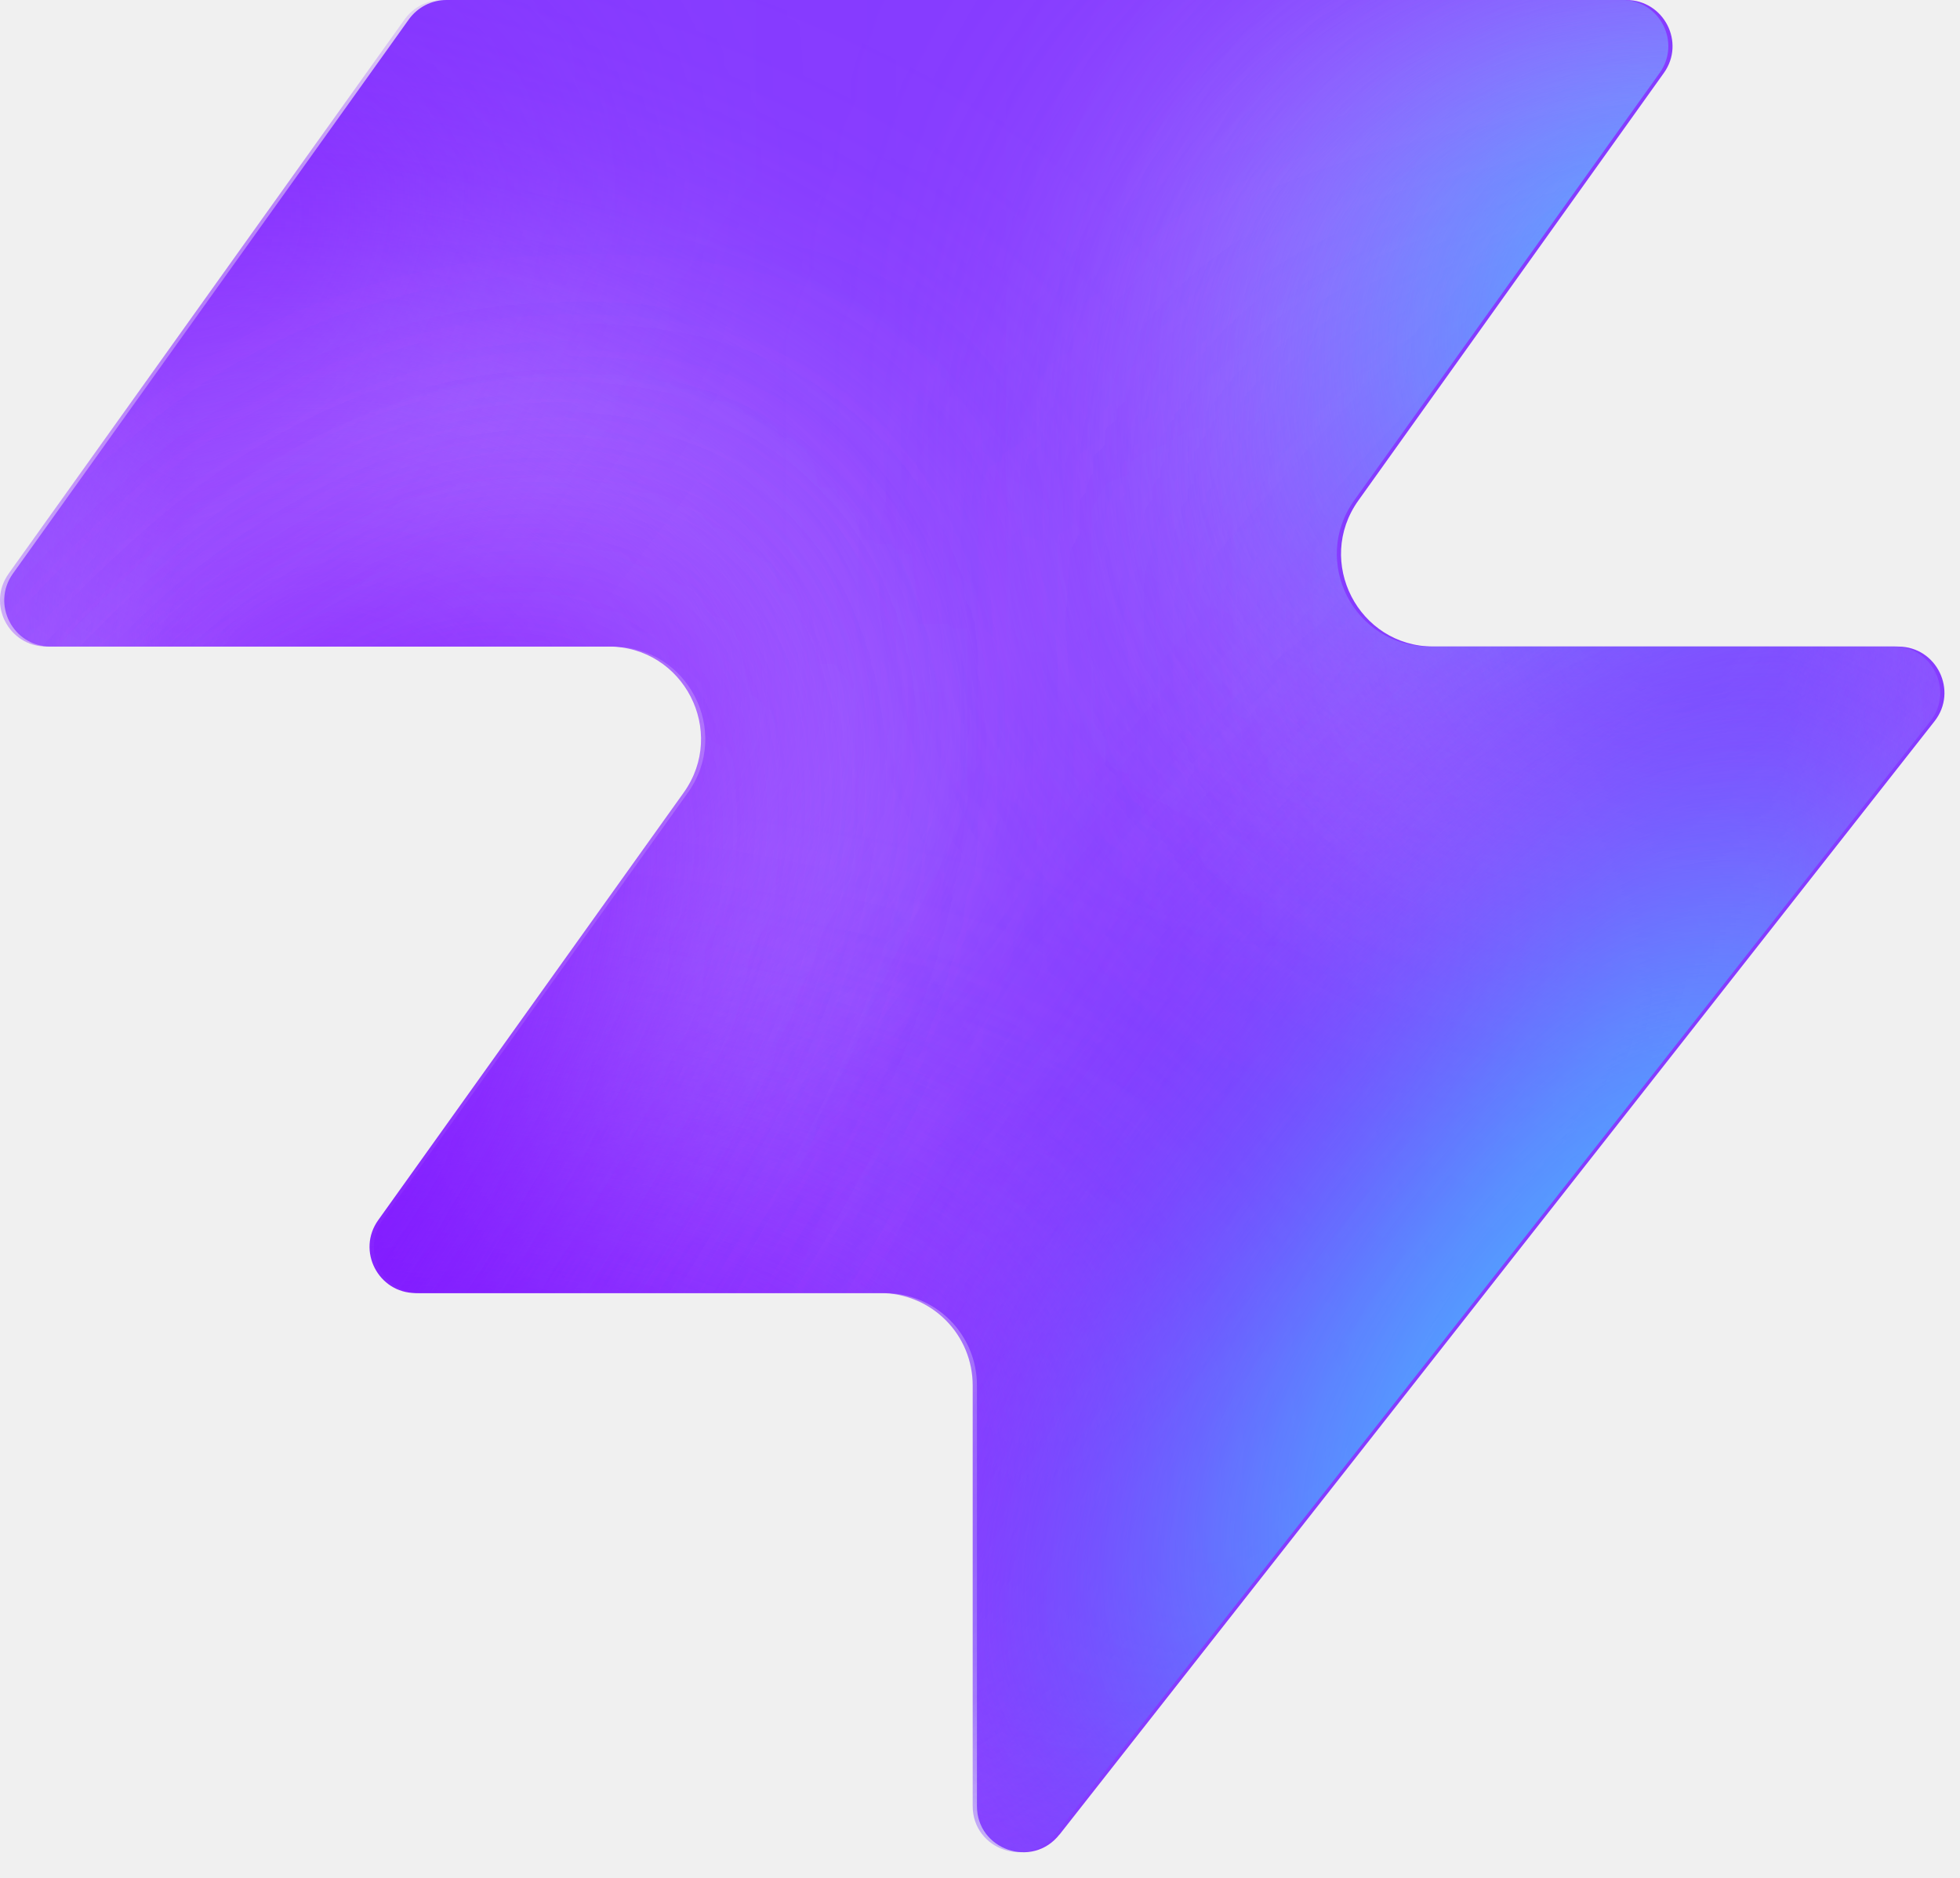
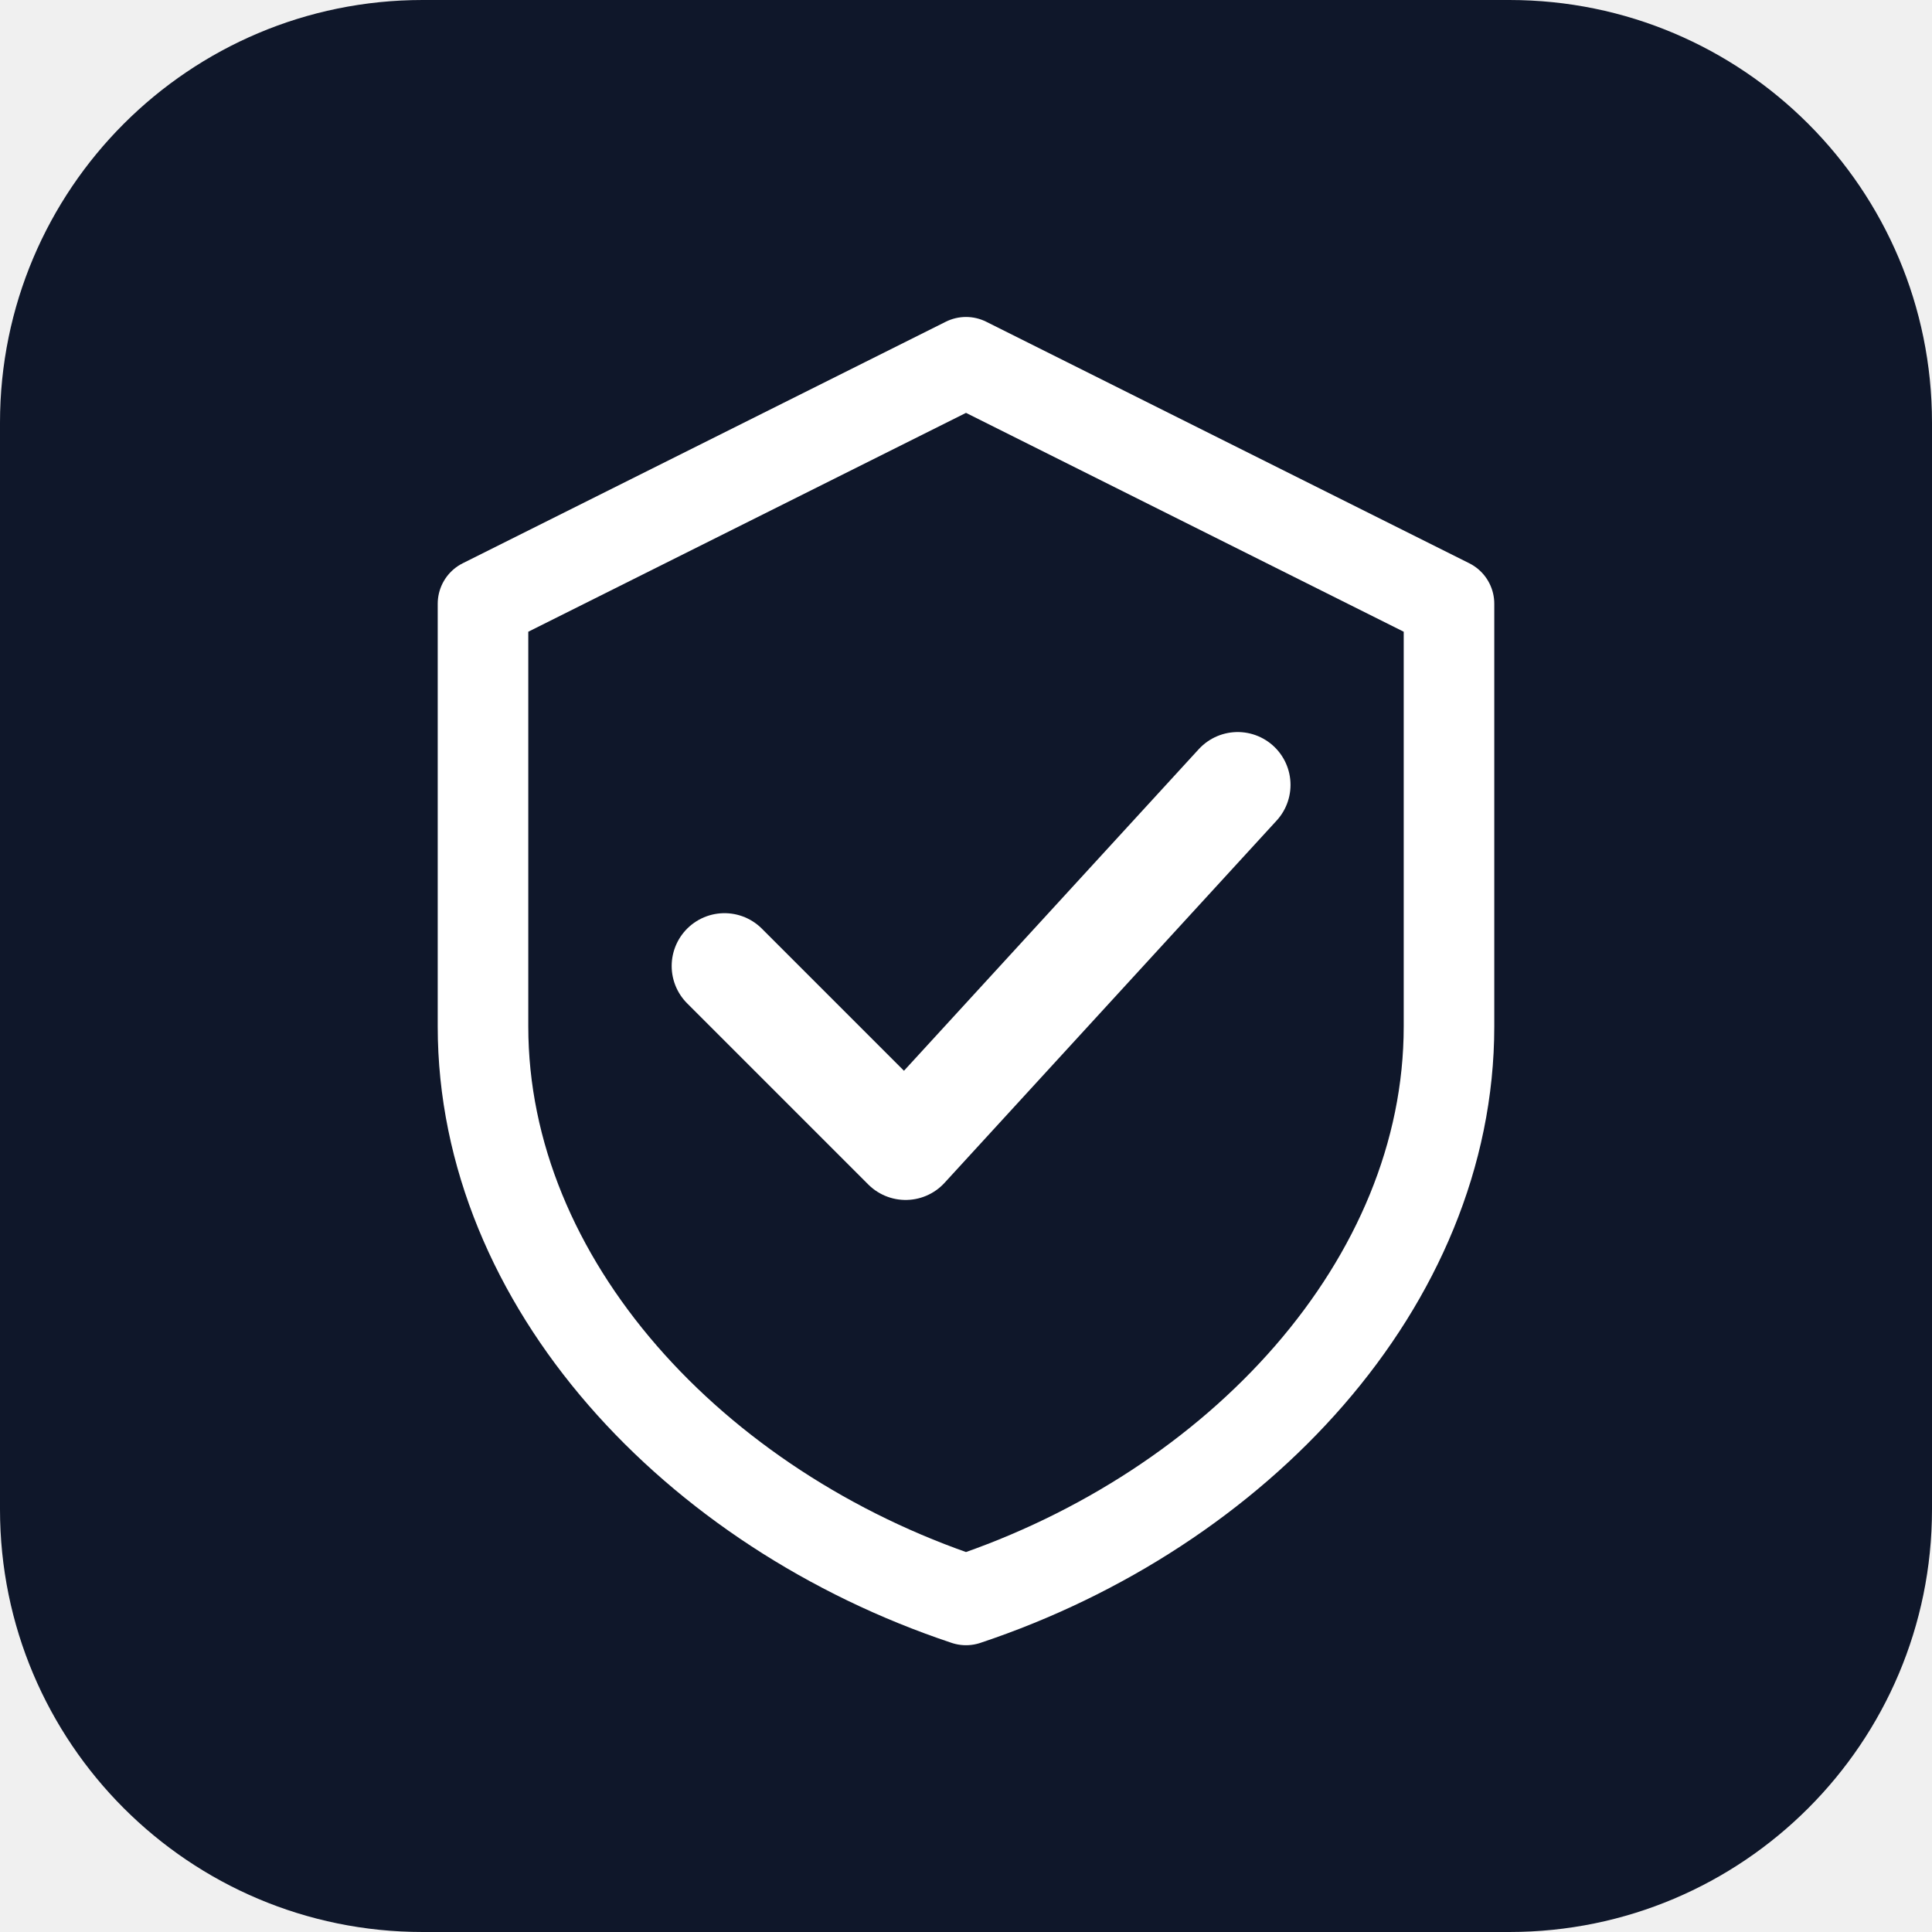
- <svg xmlns="http://www.w3.org/2000/svg" width="48" height="46" fill="none" viewBox="0 0 48 46">
-   <path fill="#863bff" d="M25.946 44.938c-.664.845-2.021.375-2.021-.698V33.937a2.26 2.26 0 0 0-2.262-2.262H10.287c-.92 0-1.456-1.04-.92-1.788l7.48-10.471c1.07-1.497 0-3.578-1.842-3.578H1.237c-.92 0-1.456-1.04-.92-1.788L10.013.474c.214-.297.556-.474.92-.474h28.894c.92 0 1.456 1.04.92 1.788l-7.48 10.471c-1.07 1.498 0 3.579 1.842 3.579h11.377c.943 0 1.473 1.088.89 1.83L25.947 44.94z" style="fill:#863bff;fill:color(display-p3 .525 .23 1);fill-opacity:1" />
-   <mask id="a" width="48" height="46" x="0" y="0" maskUnits="userSpaceOnUse" style="mask-type:alpha">
-     <path fill="#000" d="M25.842 44.938c-.664.844-2.021.375-2.021-.698V33.937a2.26 2.26 0 0 0-2.262-2.262H10.183c-.92 0-1.456-1.04-.92-1.788l7.48-10.471c1.07-1.498 0-3.579-1.842-3.579H1.133c-.92 0-1.456-1.04-.92-1.787L9.91.473c.214-.297.556-.474.92-.474h28.894c.92 0 1.456 1.04.92 1.788l-7.48 10.471c-1.07 1.498 0 3.578 1.842 3.578h11.377c.943 0 1.473 1.088.89 1.832L25.843 44.94z" style="fill:#000;fill-opacity:1" />
-   </mask>
-   <g mask="url(#a)">
-     <g filter="url(#b)">
-       <ellipse cx="5.508" cy="14.704" fill="#ede6ff" rx="5.508" ry="14.704" style="fill:#ede6ff;fill:color(display-p3 .927 .903 1);fill-opacity:1" transform="matrix(.00324 1 1 -.00324 -4.47 31.516)" />
-     </g>
-     <g filter="url(#c)">
-       <ellipse cx="10.399" cy="29.851" fill="#ede6ff" rx="10.399" ry="29.851" style="fill:#ede6ff;fill:color(display-p3 .927 .903 1);fill-opacity:1" transform="matrix(.00324 1 1 -.00324 -39.328 7.883)" />
-     </g>
-     <g filter="url(#d)">
-       <ellipse cx="5.508" cy="30.487" fill="#7e14ff" rx="5.508" ry="30.487" style="fill:#7e14ff;fill:color(display-p3 .492 .077 1);fill-opacity:1" transform="rotate(89.814 -25.913 -14.639)scale(1 -1)" />
-     </g>
-     <g filter="url(#e)">
-       <ellipse cx="5.508" cy="30.599" fill="#7e14ff" rx="5.508" ry="30.599" style="fill:#7e14ff;fill:color(display-p3 .492 .077 1);fill-opacity:1" transform="rotate(89.814 -32.644 -3.334)scale(1 -1)" />
-     </g>
-     <g filter="url(#f)">
-       <ellipse cx="5.508" cy="30.599" fill="#7e14ff" rx="5.508" ry="30.599" style="fill:#7e14ff;fill:color(display-p3 .492 .077 1);fill-opacity:1" transform="matrix(.00324 1 1 -.00324 -34.34 30.47)" />
-     </g>
-     <g filter="url(#g)">
-       <ellipse cx="14.072" cy="22.078" fill="#ede6ff" rx="14.072" ry="22.078" style="fill:#ede6ff;fill:color(display-p3 .927 .903 1);fill-opacity:1" transform="rotate(93.35 24.506 48.493)scale(-1 1)" />
-     </g>
-     <g filter="url(#h)">
-       <ellipse cx="3.47" cy="21.501" fill="#7e14ff" rx="3.47" ry="21.501" style="fill:#7e14ff;fill:color(display-p3 .492 .077 1);fill-opacity:1" transform="rotate(89.009 28.708 47.59)scale(-1 1)" />
-     </g>
-     <g filter="url(#i)">
-       <ellipse cx="3.47" cy="21.501" fill="#7e14ff" rx="3.47" ry="21.501" style="fill:#7e14ff;fill:color(display-p3 .492 .077 1);fill-opacity:1" transform="rotate(89.009 28.708 47.59)scale(-1 1)" />
-     </g>
-     <g filter="url(#j)">
-       <ellipse cx=".387" cy="8.972" fill="#7e14ff" rx="4.407" ry="29.108" style="fill:#7e14ff;fill:color(display-p3 .492 .077 1);fill-opacity:1" transform="rotate(39.51 .387 8.972)" />
-     </g>
-     <g filter="url(#k)">
-       <ellipse cx="47.523" cy="-6.092" fill="#7e14ff" rx="4.407" ry="29.108" style="fill:#7e14ff;fill:color(display-p3 .492 .077 1);fill-opacity:1" transform="rotate(37.892 47.523 -6.092)" />
-     </g>
-     <g filter="url(#l)">
-       <ellipse cx="41.412" cy="6.333" fill="#47bfff" rx="5.971" ry="9.665" style="fill:#47bfff;fill:color(display-p3 .28 .748 1);fill-opacity:1" transform="rotate(37.892 41.412 6.333)" />
-     </g>
-     <g filter="url(#m)">
-       <ellipse cx="-1.879" cy="38.332" fill="#7e14ff" rx="4.407" ry="29.108" style="fill:#7e14ff;fill:color(display-p3 .492 .077 1);fill-opacity:1" transform="rotate(37.892 -1.88 38.332)" />
-     </g>
-     <g filter="url(#n)">
-       <ellipse cx="-1.879" cy="38.332" fill="#7e14ff" rx="4.407" ry="29.108" style="fill:#7e14ff;fill:color(display-p3 .492 .077 1);fill-opacity:1" transform="rotate(37.892 -1.88 38.332)" />
-     </g>
-     <g filter="url(#o)">
-       <ellipse cx="35.651" cy="29.907" fill="#7e14ff" rx="4.407" ry="29.108" style="fill:#7e14ff;fill:color(display-p3 .492 .077 1);fill-opacity:1" transform="rotate(37.892 35.651 29.907)" />
-     </g>
-     <g filter="url(#p)">
-       <ellipse cx="38.418" cy="32.4" fill="#47bfff" rx="5.971" ry="15.297" style="fill:#47bfff;fill:color(display-p3 .28 .748 1);fill-opacity:1" transform="rotate(37.892 38.418 32.4)" />
-     </g>
-   </g>
-   <defs>
-     <filter id="b" width="60.045" height="41.654" x="-19.77" y="16.149" color-interpolation-filters="sRGB" filterUnits="userSpaceOnUse">
-       <feFlood flood-opacity="0" result="BackgroundImageFix" />
-       <feBlend in="SourceGraphic" in2="BackgroundImageFix" result="shape" />
-       <feGaussianBlur result="effect1_foregroundBlur_2002_17158" stdDeviation="7.659" />
-     </filter>
-     <filter id="c" width="90.34" height="51.437" x="-54.613" y="-7.533" color-interpolation-filters="sRGB" filterUnits="userSpaceOnUse">
-       <feFlood flood-opacity="0" result="BackgroundImageFix" />
-       <feBlend in="SourceGraphic" in2="BackgroundImageFix" result="shape" />
-       <feGaussianBlur result="effect1_foregroundBlur_2002_17158" stdDeviation="7.659" />
-     </filter>
-     <filter id="d" width="79.355" height="29.4" x="-49.64" y="2.03" color-interpolation-filters="sRGB" filterUnits="userSpaceOnUse">
-       <feFlood flood-opacity="0" result="BackgroundImageFix" />
-       <feBlend in="SourceGraphic" in2="BackgroundImageFix" result="shape" />
-       <feGaussianBlur result="effect1_foregroundBlur_2002_17158" stdDeviation="4.596" />
-     </filter>
-     <filter id="e" width="79.579" height="29.4" x="-45.045" y="20.029" color-interpolation-filters="sRGB" filterUnits="userSpaceOnUse">
-       <feFlood flood-opacity="0" result="BackgroundImageFix" />
-       <feBlend in="SourceGraphic" in2="BackgroundImageFix" result="shape" />
-       <feGaussianBlur result="effect1_foregroundBlur_2002_17158" stdDeviation="4.596" />
-     </filter>
-     <filter id="f" width="79.579" height="29.4" x="-43.513" y="21.178" color-interpolation-filters="sRGB" filterUnits="userSpaceOnUse">
-       <feFlood flood-opacity="0" result="BackgroundImageFix" />
-       <feBlend in="SourceGraphic" in2="BackgroundImageFix" result="shape" />
-       <feGaussianBlur result="effect1_foregroundBlur_2002_17158" stdDeviation="4.596" />
-     </filter>
-     <filter id="g" width="74.749" height="58.852" x="15.756" y="-17.901" color-interpolation-filters="sRGB" filterUnits="userSpaceOnUse">
-       <feFlood flood-opacity="0" result="BackgroundImageFix" />
-       <feBlend in="SourceGraphic" in2="BackgroundImageFix" result="shape" />
-       <feGaussianBlur result="effect1_foregroundBlur_2002_17158" stdDeviation="7.659" />
-     </filter>
-     <filter id="h" width="61.377" height="25.362" x="23.548" y="2.284" color-interpolation-filters="sRGB" filterUnits="userSpaceOnUse">
-       <feFlood flood-opacity="0" result="BackgroundImageFix" />
-       <feBlend in="SourceGraphic" in2="BackgroundImageFix" result="shape" />
-       <feGaussianBlur result="effect1_foregroundBlur_2002_17158" stdDeviation="4.596" />
-     </filter>
-     <filter id="i" width="61.377" height="25.362" x="23.548" y="2.284" color-interpolation-filters="sRGB" filterUnits="userSpaceOnUse">
-       <feFlood flood-opacity="0" result="BackgroundImageFix" />
-       <feBlend in="SourceGraphic" in2="BackgroundImageFix" result="shape" />
-       <feGaussianBlur result="effect1_foregroundBlur_2002_17158" stdDeviation="4.596" />
-     </filter>
-     <filter id="j" width="56.045" height="63.649" x="-27.636" y="-22.853" color-interpolation-filters="sRGB" filterUnits="userSpaceOnUse">
-       <feFlood flood-opacity="0" result="BackgroundImageFix" />
-       <feBlend in="SourceGraphic" in2="BackgroundImageFix" result="shape" />
-       <feGaussianBlur result="effect1_foregroundBlur_2002_17158" stdDeviation="4.596" />
-     </filter>
-     <filter id="k" width="54.814" height="64.646" x="20.116" y="-38.415" color-interpolation-filters="sRGB" filterUnits="userSpaceOnUse">
-       <feFlood flood-opacity="0" result="BackgroundImageFix" />
-       <feBlend in="SourceGraphic" in2="BackgroundImageFix" result="shape" />
-       <feGaussianBlur result="effect1_foregroundBlur_2002_17158" stdDeviation="4.596" />
-     </filter>
-     <filter id="l" width="33.541" height="35.313" x="24.641" y="-11.323" color-interpolation-filters="sRGB" filterUnits="userSpaceOnUse">
-       <feFlood flood-opacity="0" result="BackgroundImageFix" />
-       <feBlend in="SourceGraphic" in2="BackgroundImageFix" result="shape" />
-       <feGaussianBlur result="effect1_foregroundBlur_2002_17158" stdDeviation="4.596" />
-     </filter>
-     <filter id="m" width="54.814" height="64.646" x="-29.286" y="6.009" color-interpolation-filters="sRGB" filterUnits="userSpaceOnUse">
-       <feFlood flood-opacity="0" result="BackgroundImageFix" />
-       <feBlend in="SourceGraphic" in2="BackgroundImageFix" result="shape" />
-       <feGaussianBlur result="effect1_foregroundBlur_2002_17158" stdDeviation="4.596" />
-     </filter>
-     <filter id="n" width="54.814" height="64.646" x="-29.286" y="6.009" color-interpolation-filters="sRGB" filterUnits="userSpaceOnUse">
-       <feFlood flood-opacity="0" result="BackgroundImageFix" />
-       <feBlend in="SourceGraphic" in2="BackgroundImageFix" result="shape" />
-       <feGaussianBlur result="effect1_foregroundBlur_2002_17158" stdDeviation="4.596" />
-     </filter>
-     <filter id="o" width="54.814" height="64.646" x="8.244" y="-2.416" color-interpolation-filters="sRGB" filterUnits="userSpaceOnUse">
-       <feFlood flood-opacity="0" result="BackgroundImageFix" />
-       <feBlend in="SourceGraphic" in2="BackgroundImageFix" result="shape" />
-       <feGaussianBlur result="effect1_foregroundBlur_2002_17158" stdDeviation="4.596" />
-     </filter>
-     <filter id="p" width="39.409" height="43.623" x="18.713" y="10.588" color-interpolation-filters="sRGB" filterUnits="userSpaceOnUse">
-       <feFlood flood-opacity="0" result="BackgroundImageFix" />
-       <feBlend in="SourceGraphic" in2="BackgroundImageFix" result="shape" />
-       <feGaussianBlur result="effect1_foregroundBlur_2002_17158" stdDeviation="4.596" />
-     </filter>
-   </defs>
+ <svg xmlns="http://www.w3.org/2000/svg" viewBox="0 0 64 64" fill="none">
+   <rect width="64" height="64" rx="14" fill="#0f172a" />
+   <path d="M32 12 L48 20 V34 C48 42.5 41 50 32 53 C23 50 16 42.5 16 34 V20 Z" fill="none" stroke="#ffffff" stroke-width="3" stroke-linejoin="round" />
+   <path d="M24 32 L30 38 L41 26" fill="none" stroke="#ffffff" stroke-width="3.5" stroke-linecap="round" stroke-linejoin="round" />
</svg>
